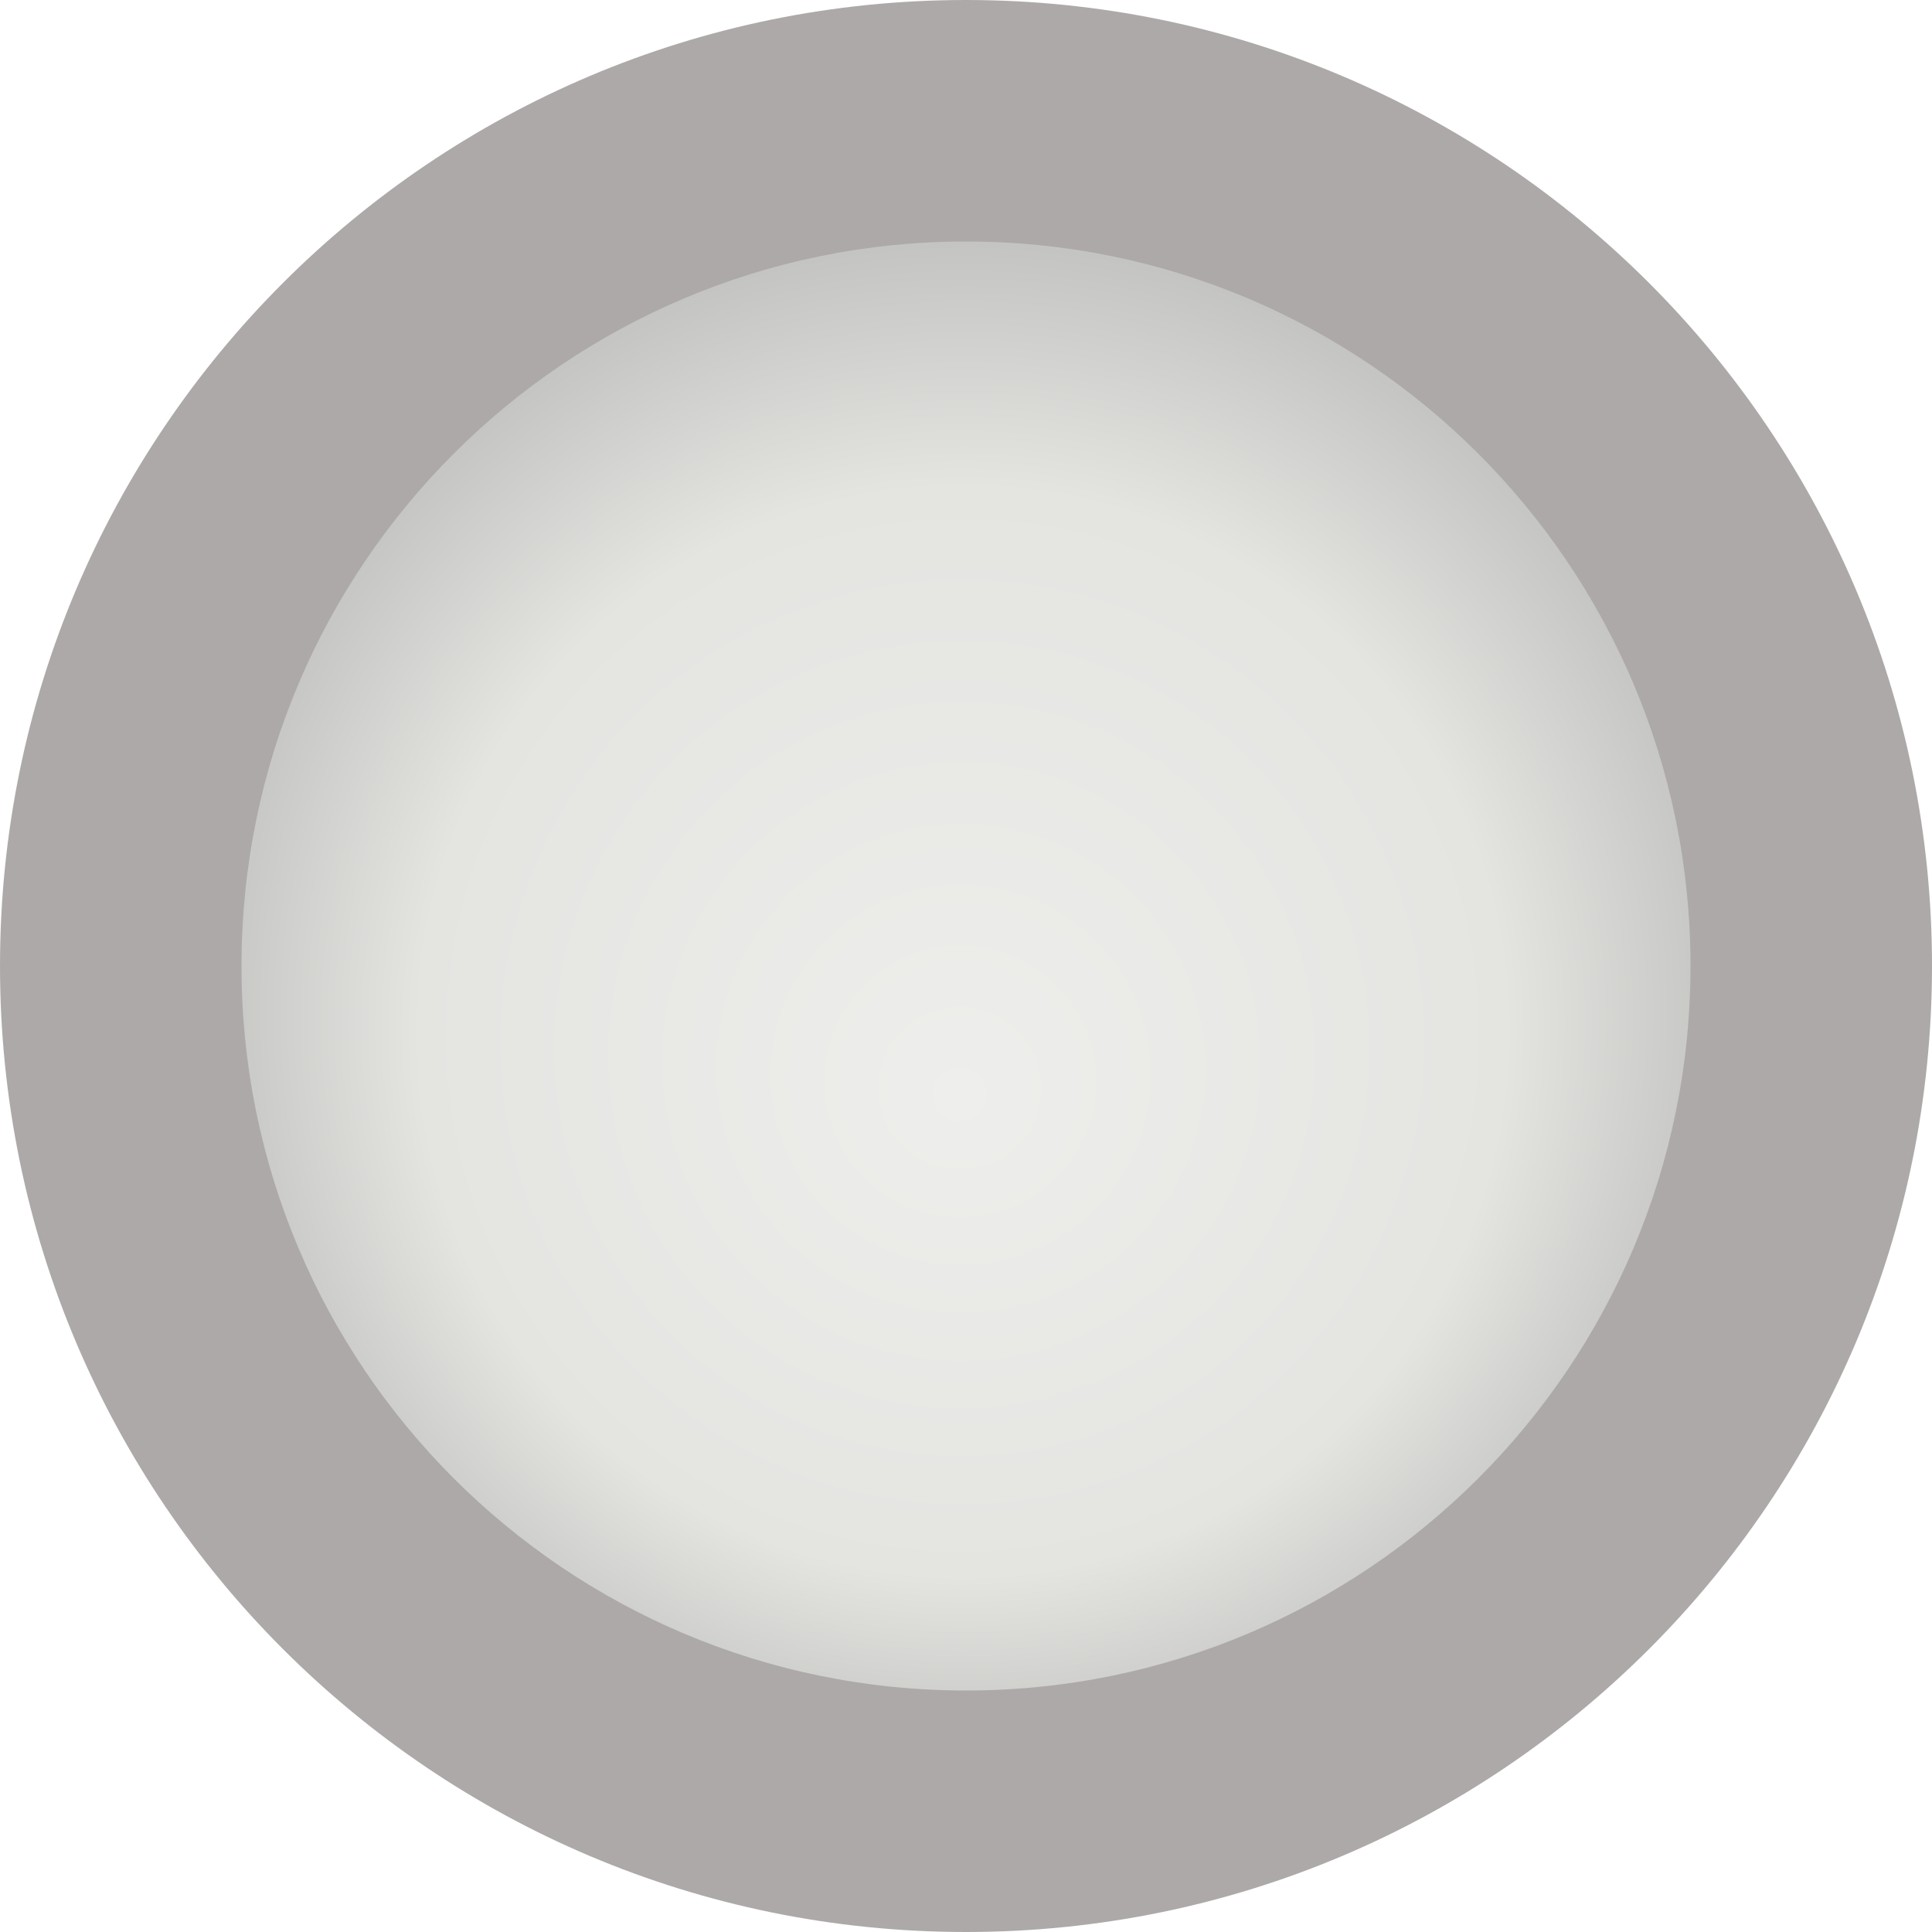
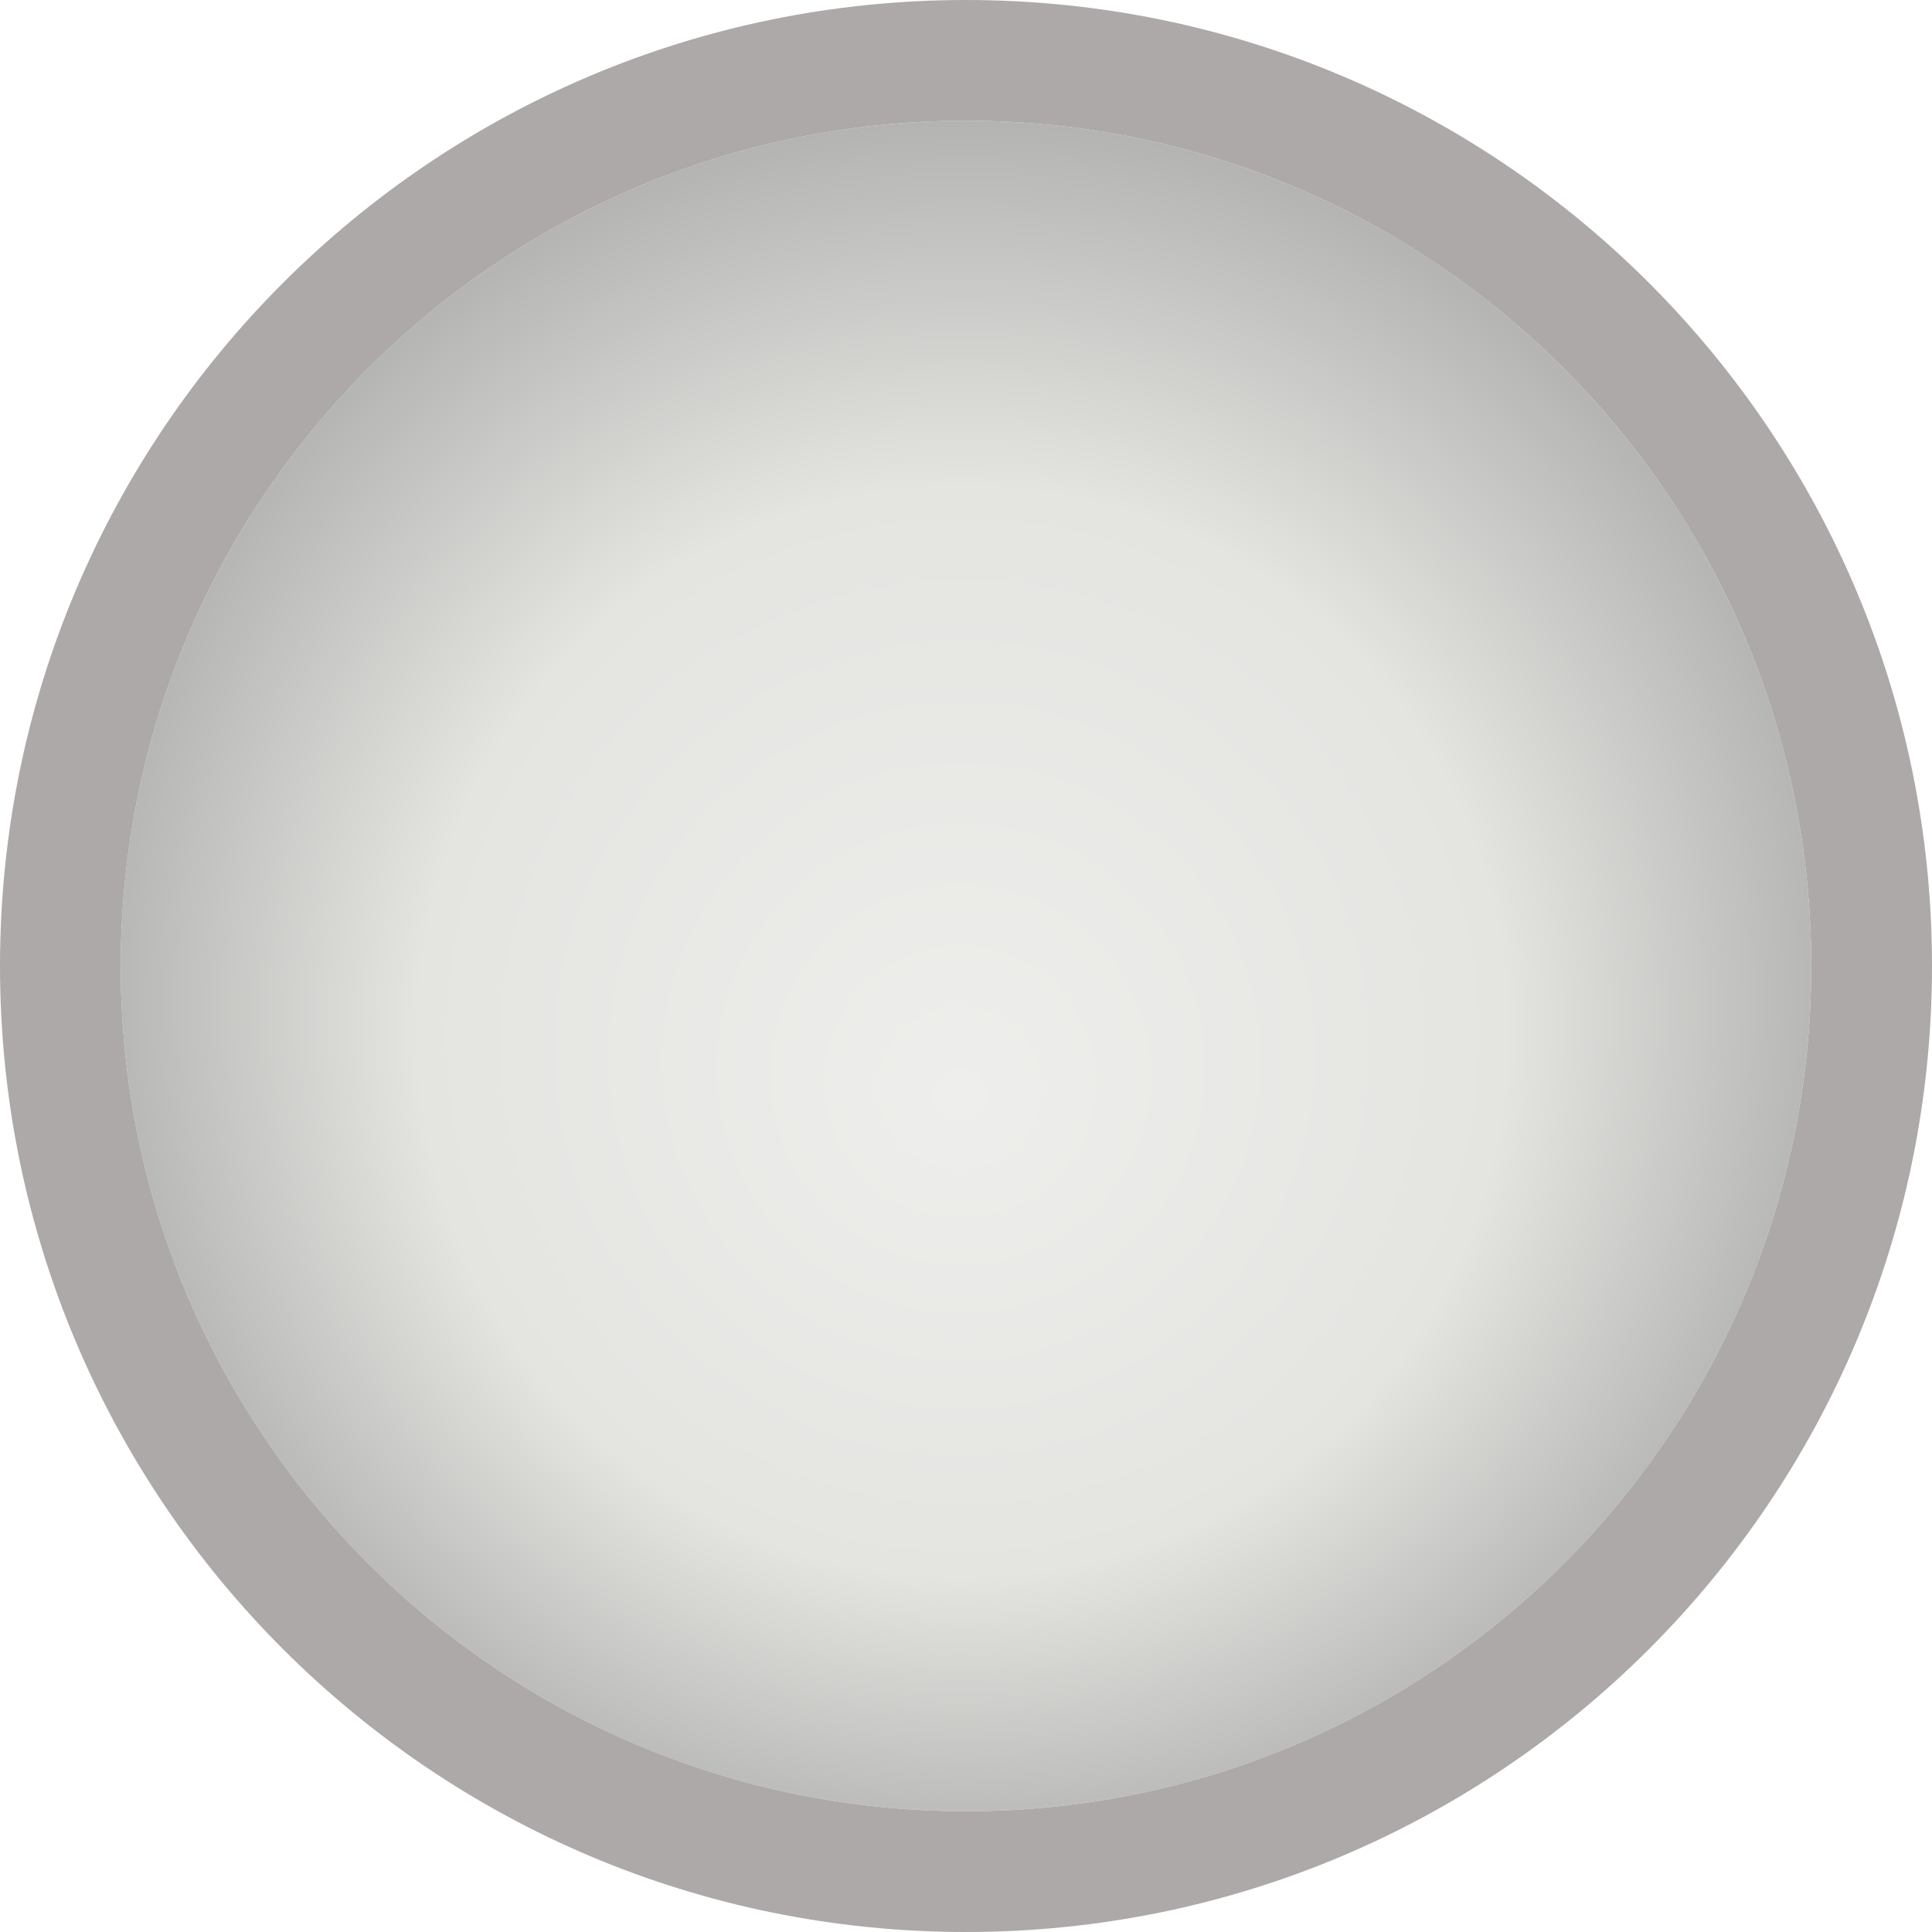
<svg xmlns="http://www.w3.org/2000/svg" xmlns:xlink="http://www.w3.org/1999/xlink" width="16" height="16" id="svg2" version="1.1">
  <defs id="defs4">
    <linearGradient id="linearGradient3802">
      <stop style="stop-color:#eeeeec;stop-opacity:1;" offset="0" id="stop3804" />
      <stop id="stop3812" offset="0.5" style="stop-color:#e4e4e1;stop-opacity:1;" />
      <stop style="stop-color:#949493;stop-opacity:1;" offset="1" id="stop3806" />
    </linearGradient>
    <radialGradient xlink:href="#linearGradient3802" id="radialGradient3810" cx="8" cy="8" fx="7.958" fy="8.849" r="7" gradientUnits="userSpaceOnUse" gradientTransform="matrix(1.285714,-3.0612245e-8,3.0612246e-8,1.285714,-2.285715,-2.285714)" />
  </defs>
  <g id="layer1" transform="translate(0,-1036.362)">
    <path style="fill:url(#radialGradient3810);fill-opacity:1;stroke:none" id="path3800" d="M 15,8 A 7,7 0 1 1 1,8 7,7 0 1 1 15,8 z" transform="translate(0,1036.362)" />
-     <path style="opacity:1;fill:#ada9a8;fill-opacity:1;stroke:none" d="M 8 0 C 3.582 8.8817842e-16 -2.9901493e-17 3.582 0 8 C 0 12.418 3.582 16 8 16 C 12.418 16 16 12.418 16 8 C 16 3.582 12.418 -1.8062583e-15 8 0 z M 8 2 C 11.314 2 14 4.686 14 8 C 14 11.314 11.314 14 8 14 C 4.686 14 2 11.314 2 8 C 2 4.686 4.686 2 8 2 z " transform="translate(0,1036.362)" id="path3008" />
+     <path style="opacity:1;fill:#ada9a8;fill-opacity:1;stroke:none" d="M 8 0 C 3.582 8.8817842e-16 -3.006854e-17 3.582 0 8 C 0 12.418 3.582 16 8 16 C 12.418 16 16 12.418 16 8 C 16 3.582 12.418 -1.8064254e-15 8 0 z M 8 1 C 11.866 1 15 4.134 15 8 C 15 11.866 11.866 15 8 15 C 4.134 15 1 11.866 1 8 C 1 4.134 4.134 1 8 1 z " transform="translate(0,1036.362)" id="path3008" />
  </g>
</svg>
